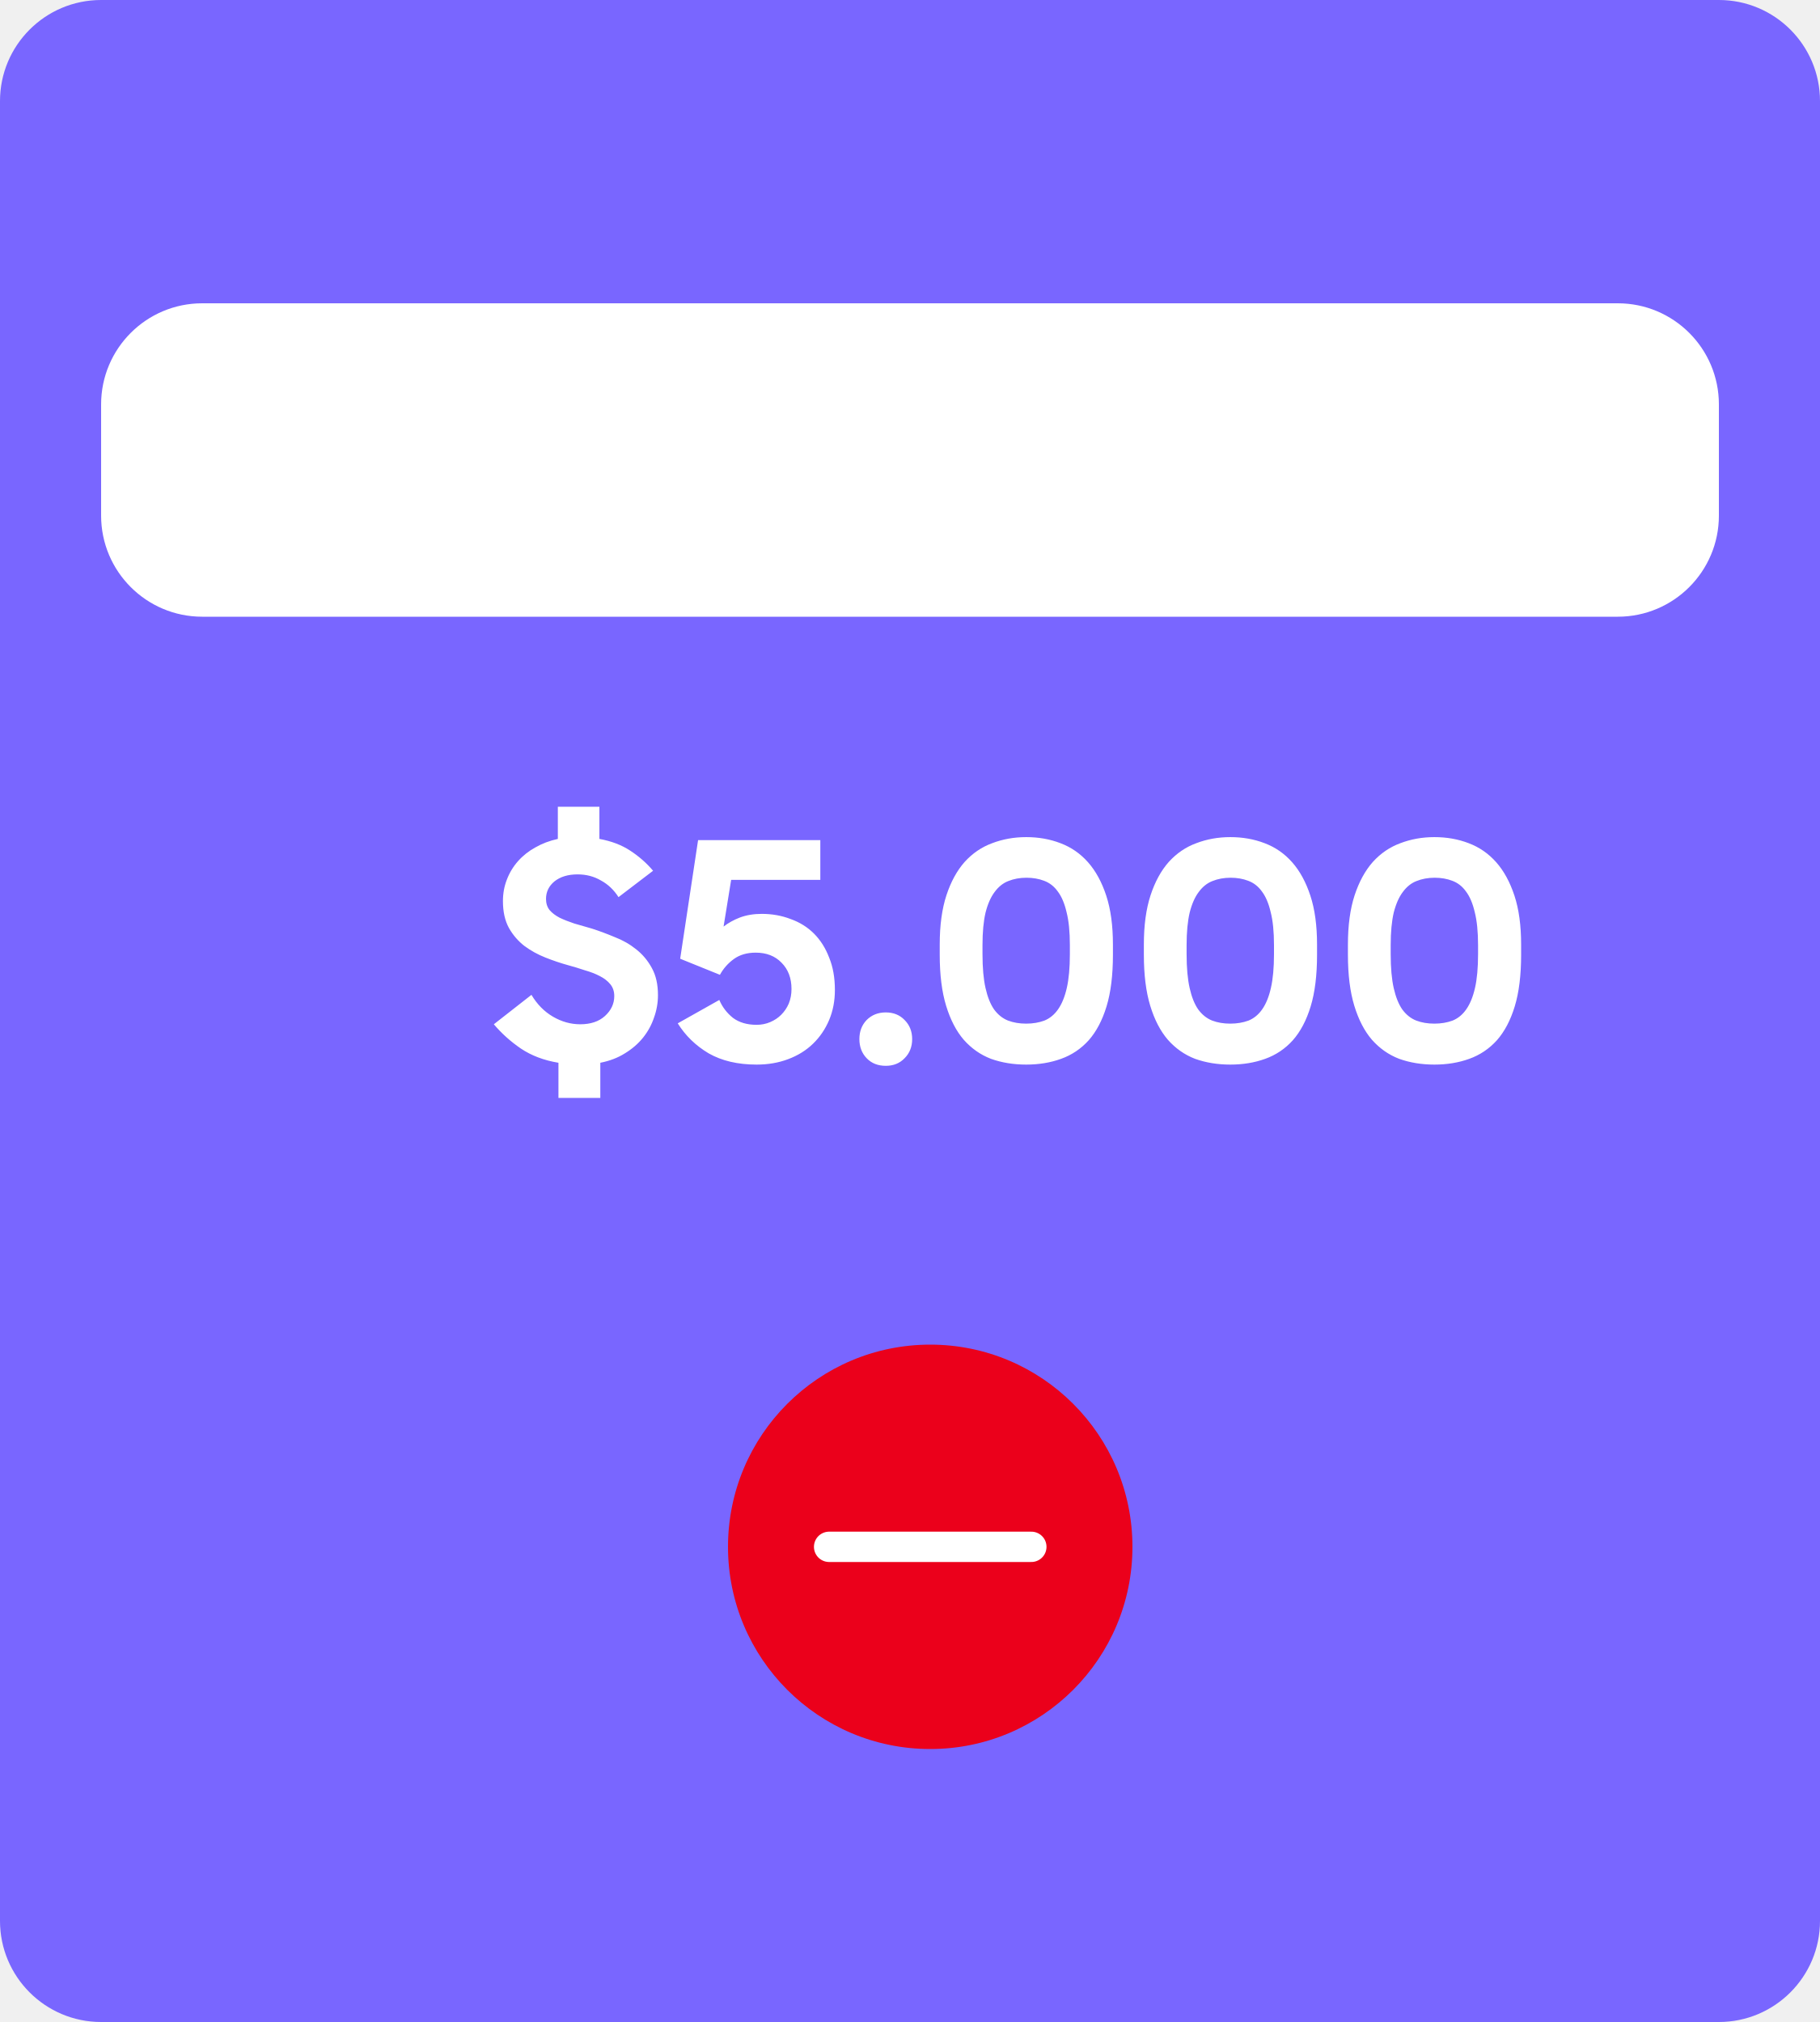
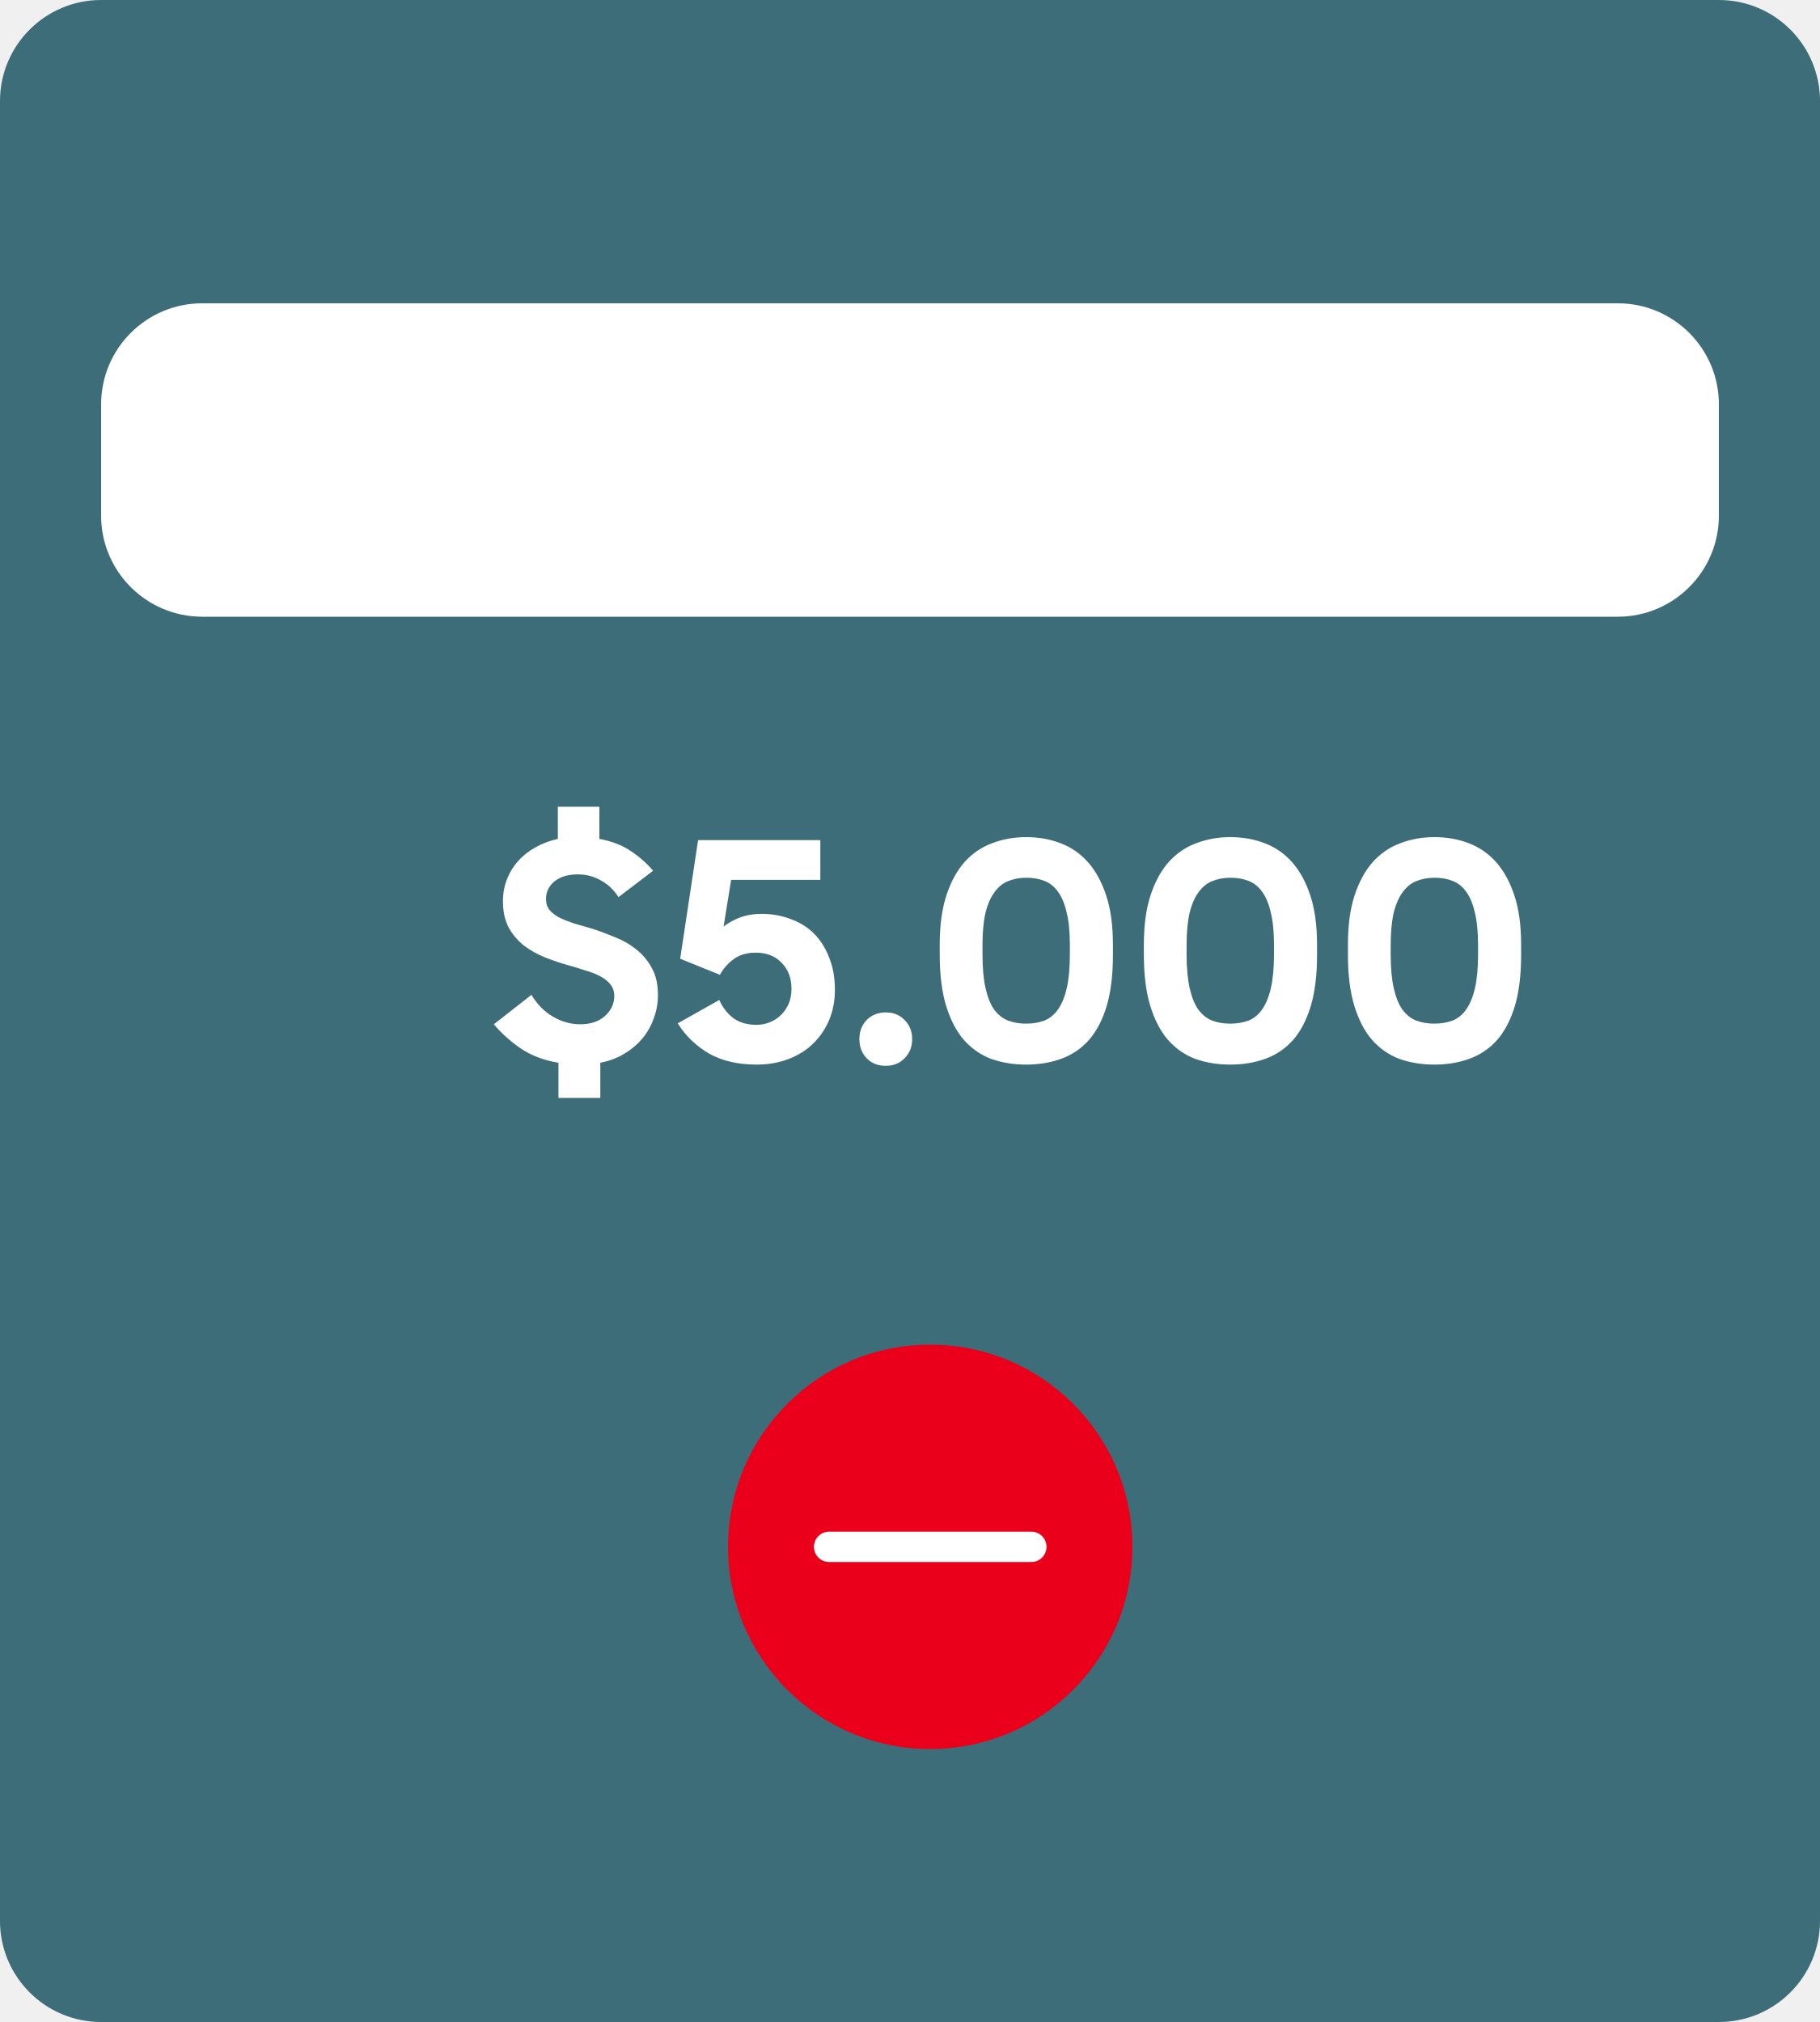
<svg xmlns="http://www.w3.org/2000/svg" version="1.1" id="Capa_1" x="0px" y="0px" width="180px" height="200px" viewBox="0 0 180 200" enable-background="new 0 0 180 200" xml:space="preserve">
  <g>
-     <path fill="#7966FF" d="M10,0h160c5.523,0,10,4.477,10,10v180c0,5.521-4.477,10-10,10H10c-5.523,0-10-4.479-10-10V10   C0,4.477,4.477,0,10,0z" />
+     <path fill="#3d6d79" d="M10,0h160c5.523,0,10,4.477,10,10v180c0,5.521-4.477,10-10,10H10c-5.523,0-10-4.479-10-10V10   C0,4.477,4.477,0,10,0z" />
    <path fill="#FFFFFF" d="M20,30h140c5.523,0,10,4.477,10,10v11c0,5.521-4.477,10-10,10H20c-5.523,0-10-4.479-10-10V40   C10,34.477,14.477,30,20,30z" />
    <path fill="#FFFFFF" d="M65.073,98.43c0,0.76-0.13,1.5-0.39,2.22c-0.24,0.72-0.601,1.379-1.08,1.98   c-0.48,0.6-1.08,1.119-1.801,1.559c-0.699,0.441-1.51,0.75-2.43,0.931v3.479h-4.141v-3.479c-1.439-0.238-2.68-0.709-3.719-1.408   c-1.021-0.698-1.91-1.5-2.671-2.399l3.72-2.911c0.561,0.941,1.271,1.66,2.131,2.161c0.859,0.5,1.76,0.75,2.699,0.75   c1.021,0,1.83-0.271,2.431-0.81c0.62-0.563,0.93-1.223,0.93-1.98c0-0.461-0.13-0.85-0.39-1.17c-0.26-0.32-0.61-0.59-1.051-0.813   c-0.42-0.219-0.91-0.408-1.47-0.568c-0.54-0.182-1.1-0.352-1.68-0.51c-0.72-0.199-1.46-0.449-2.22-0.75   c-0.76-0.301-1.45-0.682-2.07-1.141c-0.62-0.479-1.13-1.07-1.53-1.77c-0.399-0.723-0.6-1.611-0.6-2.67   c0-0.762,0.13-1.473,0.39-2.131c0.26-0.682,0.631-1.291,1.11-1.83s1.05-0.99,1.71-1.352c0.66-0.379,1.4-0.66,2.22-0.84v-3.18h4.11   v3.18c1.199,0.221,2.22,0.611,3.06,1.17c0.86,0.563,1.61,1.221,2.25,1.98l-3.42,2.609c-0.46-0.721-1.04-1.27-1.739-1.648   c-0.681-0.4-1.451-0.602-2.311-0.602c-0.939,0-1.7,0.23-2.28,0.689c-0.56,0.461-0.84,1.041-0.84,1.74   c0,0.439,0.12,0.811,0.36,1.109c0.24,0.279,0.57,0.529,0.99,0.75c0.42,0.199,0.899,0.391,1.439,0.57   c0.561,0.16,1.15,0.33,1.77,0.51c0.74,0.24,1.49,0.521,2.25,0.84c0.78,0.301,1.48,0.699,2.101,1.199   c0.64,0.5,1.16,1.121,1.56,1.861C64.873,96.48,65.073,97.369,65.073,98.43z M74.83,105.301c-1.859,0-3.439-0.371-4.74-1.111   c-1.279-0.76-2.3-1.75-3.061-2.969l4.111-2.313c0.299,0.701,0.75,1.291,1.35,1.771c0.619,0.461,1.4,0.688,2.34,0.688   c0.48,0,0.93-0.091,1.35-0.271c0.42-0.18,0.78-0.42,1.08-0.721c0.32-0.32,0.57-0.689,0.75-1.109c0.18-0.441,0.27-0.92,0.27-1.441   c0-1.078-0.329-1.947-0.989-2.607c-0.64-0.66-1.49-0.99-2.55-0.99c-0.86,0-1.58,0.209-2.16,0.629s-1.04,0.941-1.38,1.563   L67.27,94.83l1.771-11.729h12.09v3.93h-8.819l-0.75,4.619c0.459-0.359,1-0.66,1.619-0.898c0.641-0.24,1.36-0.359,2.16-0.359   c1.02,0,1.971,0.17,2.85,0.51c0.9,0.32,1.67,0.799,2.311,1.439c0.641,0.64,1.141,1.43,1.5,2.371c0.38,0.92,0.57,1.988,0.57,3.209   c0,1.08-0.19,2.068-0.57,2.971c-0.38,0.898-0.91,1.68-1.59,2.34c-0.68,0.66-1.5,1.17-2.46,1.529   C77.01,105.119,75.971,105.301,74.83,105.301z M84.994,102.779c0-0.76,0.24-1.389,0.72-1.889c0.5-0.5,1.13-0.75,1.89-0.75   s1.381,0.25,1.86,0.75c0.5,0.5,0.75,1.129,0.75,1.889s-0.25,1.393-0.75,1.893c-0.479,0.5-1.101,0.75-1.86,0.75   c-0.779,0-1.41-0.25-1.89-0.75S84.994,103.539,84.994,102.779z M101.49,101.25c0.66,0,1.26-0.102,1.8-0.301   c0.54-0.221,0.989-0.59,1.351-1.109c0.379-0.539,0.67-1.25,0.869-2.129c0.2-0.883,0.301-1.99,0.301-3.33v-0.9   c0-1.32-0.108-2.41-0.33-3.27c-0.201-0.861-0.488-1.541-0.871-2.041c-0.357-0.5-0.81-0.852-1.35-1.051   c-0.52-0.199-1.1-0.301-1.74-0.301c-0.66,0-1.26,0.111-1.799,0.33c-0.521,0.201-0.971,0.563-1.351,1.08   c-0.38,0.5-0.681,1.18-0.899,2.041c-0.201,0.859-0.301,1.93-0.301,3.209v0.9c0,1.359,0.1,2.479,0.301,3.359   c0.199,0.879,0.479,1.58,0.84,2.102c0.379,0.52,0.84,0.89,1.379,1.106C100.23,101.15,100.83,101.25,101.49,101.25z M101.49,105.301   c-1.26,0-2.42-0.191-3.48-0.57c-1.039-0.399-1.939-1.03-2.699-1.891c-0.74-0.859-1.318-1.98-1.74-3.359   c-0.42-1.381-0.631-3.061-0.631-5.041v-1.02c0-1.9,0.223-3.521,0.66-4.859c0.44-1.34,1.041-2.441,1.801-3.301   c0.779-0.859,1.689-1.48,2.729-1.859c1.04-0.398,2.16-0.6,3.36-0.6c1.22,0,2.35,0.199,3.39,0.6c1.06,0.4,1.97,1.029,2.729,1.889   c0.761,0.861,1.361,1.963,1.801,3.303c0.439,1.34,0.66,2.947,0.66,4.83v1.02c0,2.021-0.211,3.719-0.631,5.1s-1.01,2.5-1.771,3.359   c-0.76,0.84-1.67,1.451-2.729,1.83C103.9,105.109,102.75,105.301,101.49,105.301z M121.676,101.25c0.66,0,1.26-0.102,1.801-0.301   c0.539-0.221,0.989-0.59,1.352-1.109c0.38-0.539,0.67-1.25,0.867-2.129c0.201-0.883,0.303-1.99,0.303-3.33v-0.9   c0-1.32-0.107-2.41-0.33-3.27c-0.2-0.861-0.49-1.541-0.87-2.041c-0.358-0.5-0.812-0.852-1.353-1.051   c-0.52-0.199-1.1-0.301-1.737-0.301c-0.66,0-1.263,0.111-1.8,0.33c-0.521,0.201-0.973,0.563-1.352,1.08   c-0.381,0.5-0.681,1.18-0.898,2.041c-0.2,0.859-0.303,1.93-0.303,3.209v0.9c0,1.359,0.103,2.479,0.303,3.359   c0.197,0.879,0.479,1.58,0.84,2.102c0.38,0.52,0.84,0.89,1.38,1.106C120.416,101.15,121.016,101.25,121.676,101.25z    M121.676,105.301c-1.26,0-2.42-0.191-3.48-0.57c-1.037-0.399-1.938-1.03-2.697-1.891c-0.74-0.859-1.32-1.98-1.74-3.359   c-0.42-1.381-0.63-3.061-0.63-5.041v-1.02c0-1.9,0.222-3.521,0.66-4.859c0.438-1.34,1.04-2.441,1.8-3.301   c0.78-0.859,1.688-1.48,2.729-1.859c1.039-0.398,2.16-0.6,3.359-0.6c1.221,0,2.35,0.199,3.391,0.6   c1.062,0.4,1.972,1.029,2.729,1.889c0.761,0.861,1.36,1.963,1.8,3.303c0.44,1.34,0.66,2.947,0.66,4.83v1.02   c0,2.021-0.21,3.719-0.63,5.1s-1.01,2.5-1.771,3.359c-0.76,0.84-1.67,1.451-2.729,1.83   C124.086,105.109,122.936,105.301,121.676,105.301z M141.861,101.25c0.66,0,1.26-0.102,1.8-0.301   c0.54-0.221,0.989-0.59,1.351-1.109c0.379-0.539,0.67-1.25,0.869-2.129c0.2-0.883,0.301-1.99,0.301-3.33v-0.9   c0-1.32-0.111-2.41-0.33-3.27c-0.201-0.861-0.49-1.541-0.871-2.041c-0.357-0.5-0.81-0.852-1.35-1.051   c-0.52-0.199-1.1-0.301-1.74-0.301c-0.66,0-1.26,0.111-1.8,0.33c-0.521,0.201-0.97,0.563-1.35,1.08c-0.38,0.5-0.681,1.18-0.9,2.041   c-0.2,0.859-0.3,1.93-0.3,3.209v0.9c0,1.359,0.1,2.479,0.3,3.359c0.2,0.879,0.479,1.58,0.841,2.102   c0.379,0.52,0.84,0.89,1.379,1.106C140.602,101.15,141.201,101.25,141.861,101.25z M141.861,105.301c-1.26,0-2.42-0.191-3.48-0.57   c-1.04-0.399-1.939-1.03-2.699-1.891c-0.74-0.859-1.32-1.98-1.74-3.359c-0.42-1.381-0.631-3.061-0.631-5.041v-1.02   c0-1.9,0.223-3.521,0.66-4.859c0.44-1.34,1.041-2.441,1.801-3.301c0.779-0.859,1.689-1.48,2.729-1.859   c1.04-0.398,2.16-0.6,3.36-0.6c1.22,0,2.35,0.199,3.39,0.6c1.06,0.4,1.97,1.029,2.729,1.889c0.761,0.861,1.358,1.963,1.801,3.303   c0.439,1.34,0.66,2.947,0.66,4.83v1.02c0,2.021-0.211,3.719-0.631,5.1s-1.012,2.5-1.771,3.359c-0.762,0.84-1.67,1.451-2.729,1.83   C144.271,105.109,143.121,105.301,141.861,105.301z" />
    <circle fill="#EB001B" cx="92" cy="153" r="20" />
    <path fill="none" stroke="#FFFFFF" stroke-width="3" stroke-linecap="round" d="M102,153H82" />
  </g>
</svg>
